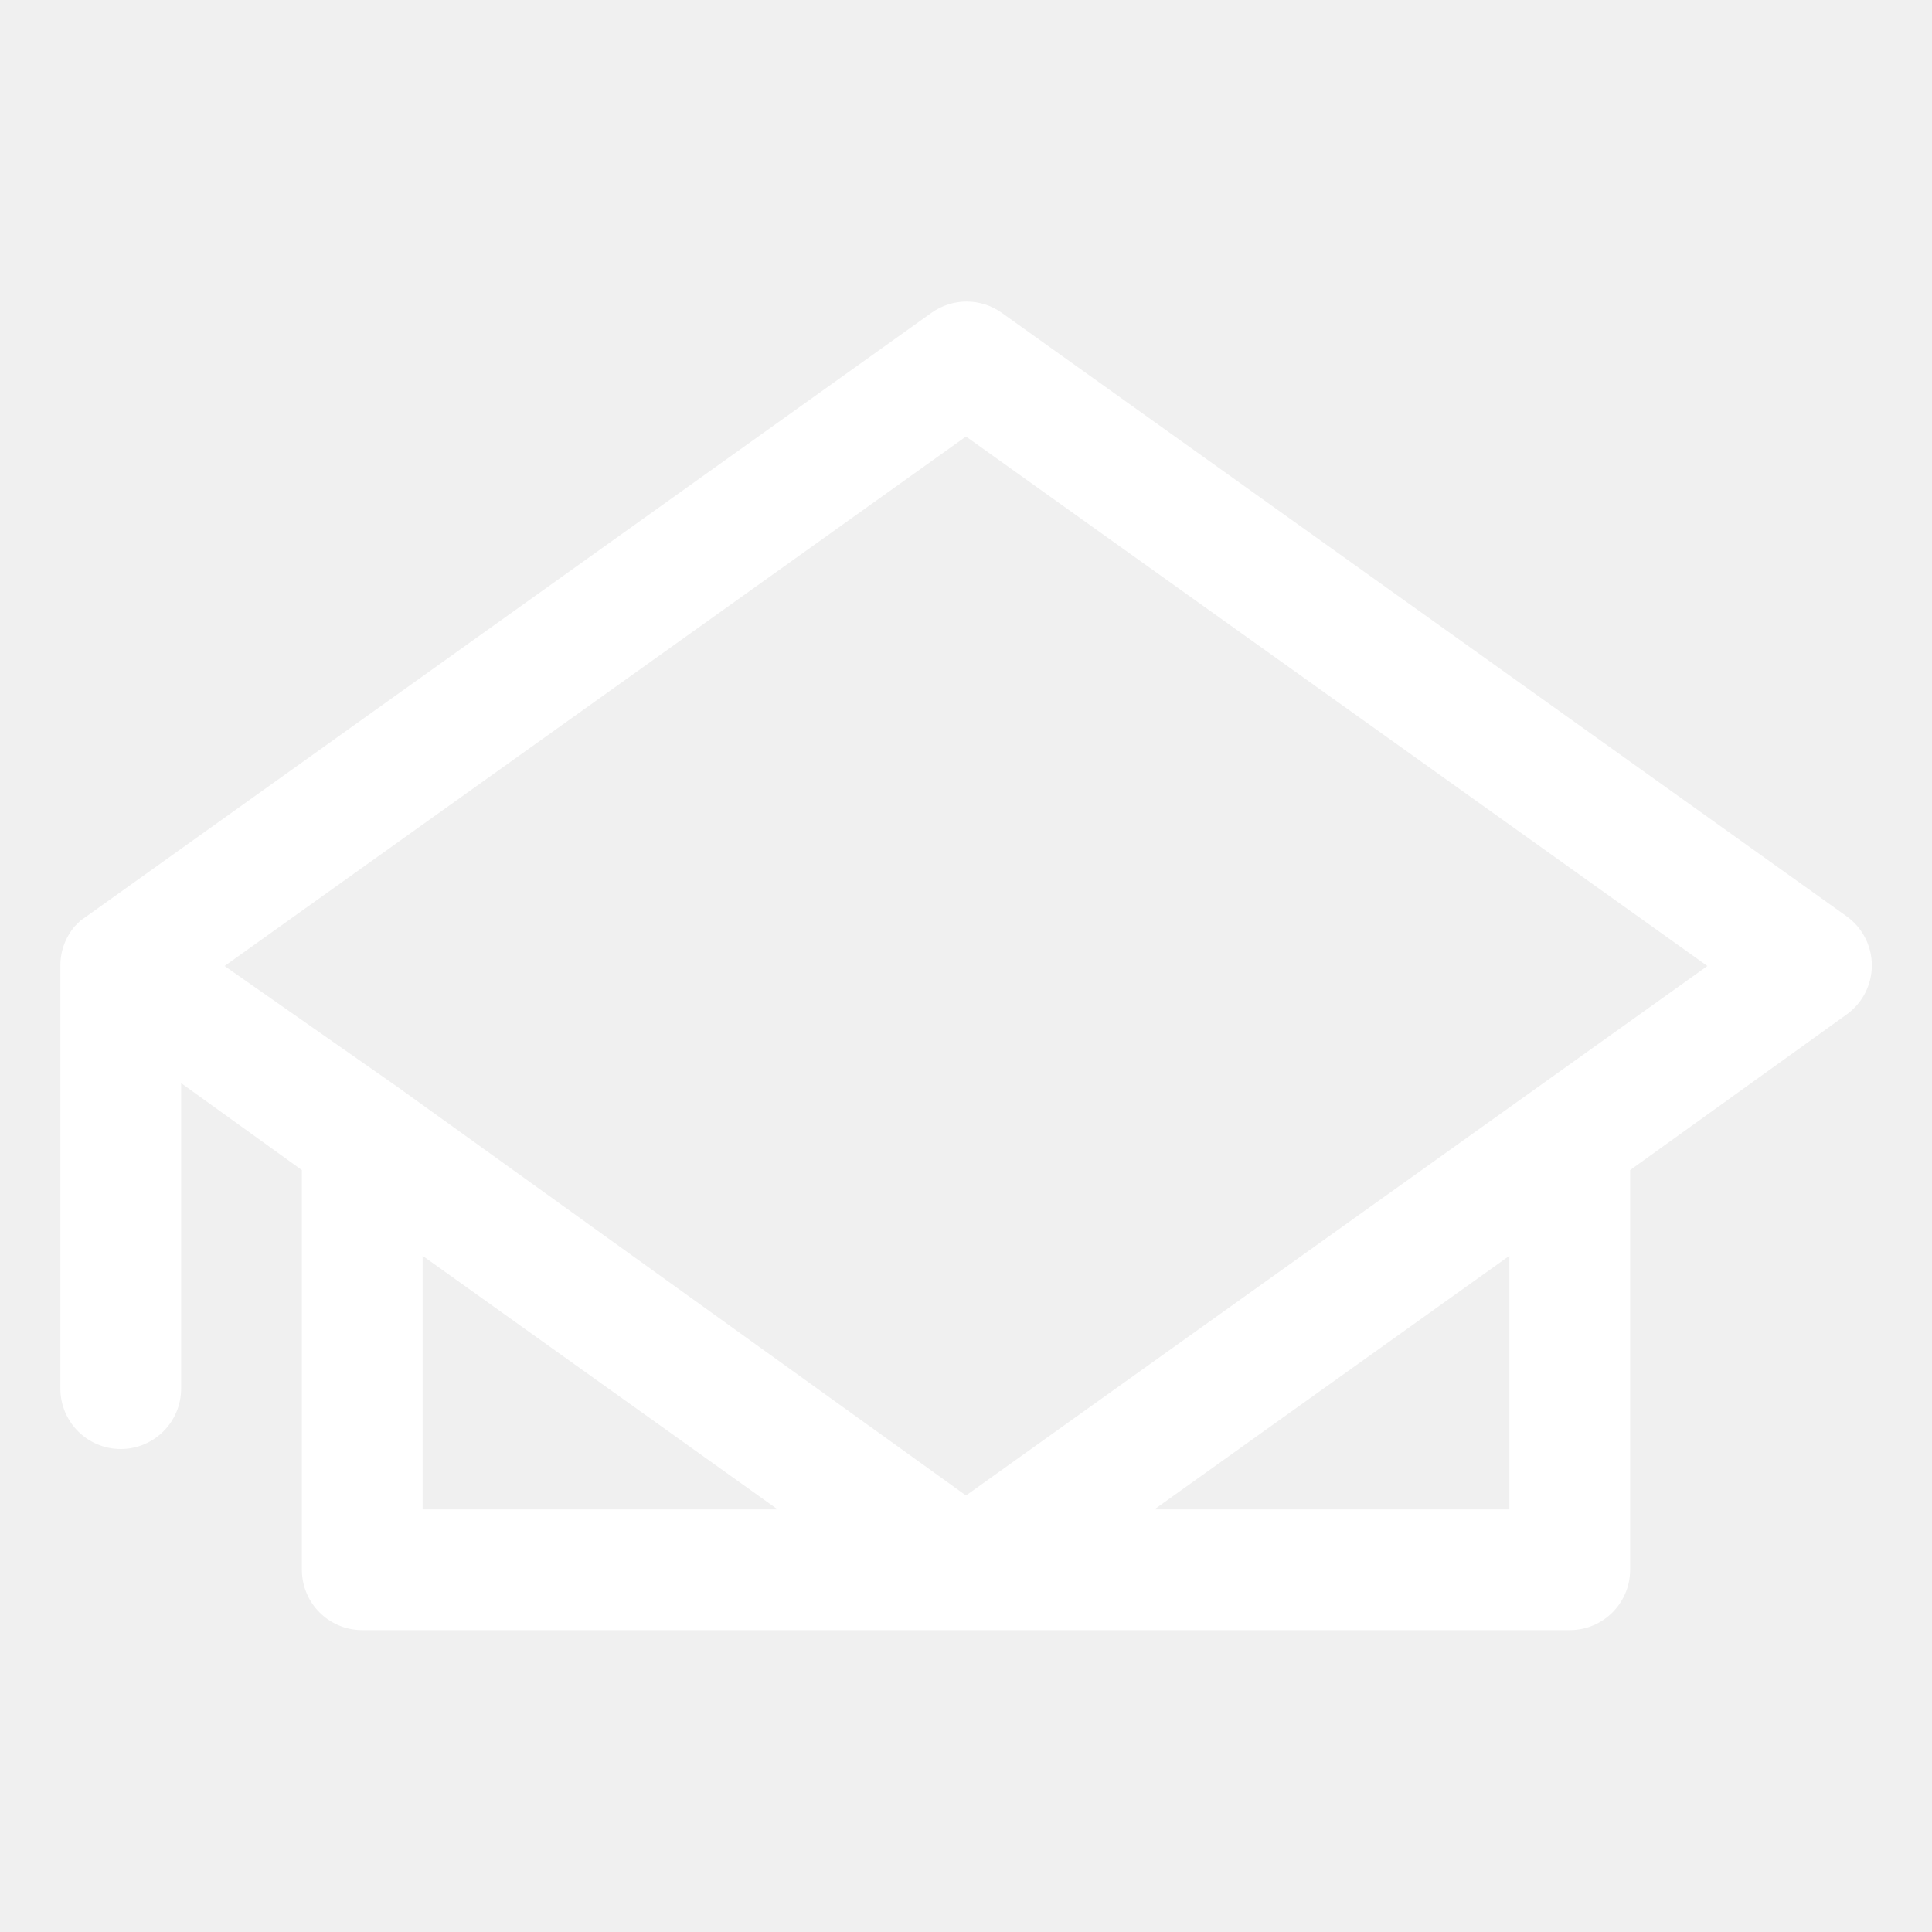
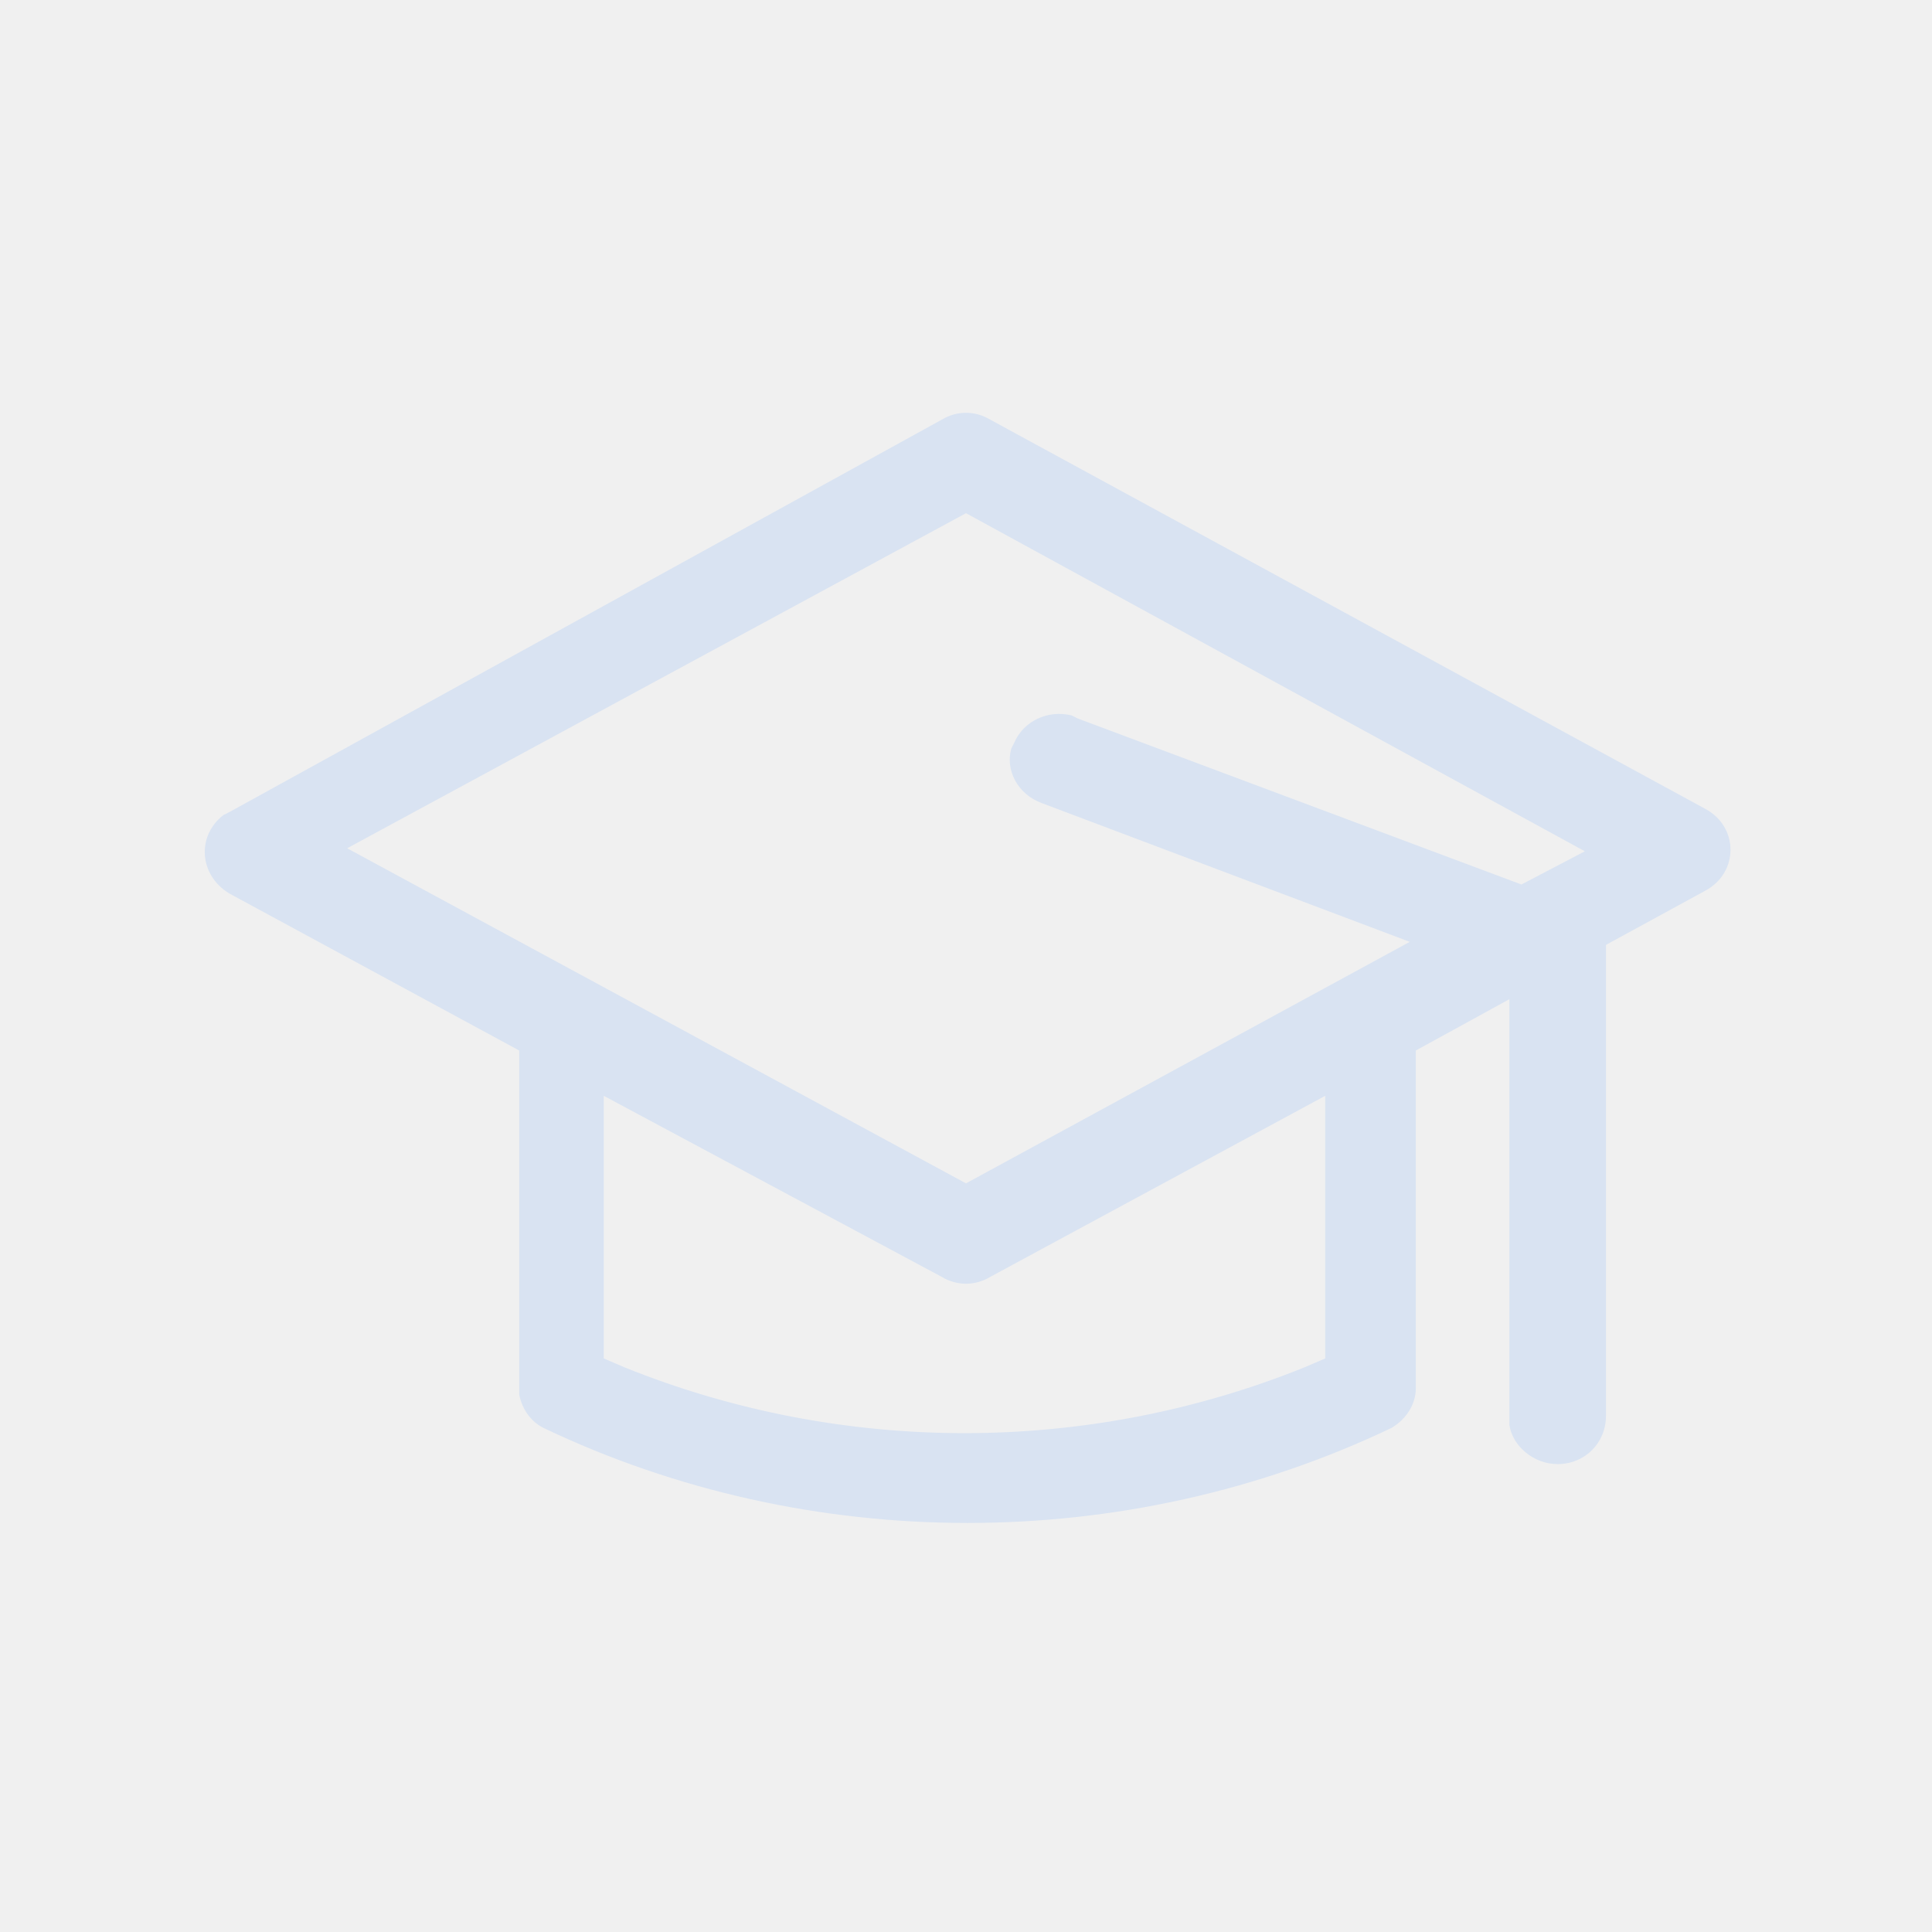
- <svg xmlns="http://www.w3.org/2000/svg" fill="#fff" viewBox="0 0 32 32" x="0px" y="0px">
-   <g data-name="97-study courses">
-     <path d="M16,27H6a1,1,0,0,1-1-1V19.38L3,17.94V23a1,1,0,0,1-2,0V16H1a1,1,0,0,1,.24-.66l.09-.09.1-.07,14-10a1,1,0,0,1,1.16,0l14,10a1,1,0,0,1,0,1.62L27,19.38V26a1,1,0,0,1-1,1Zm3.12-2H25V20.8ZM7,25h5.88L7,20.8Zm-.42-7h0L16,24.77,28.28,16,16,7.23,3.72,16Z" />
+ <svg xmlns="http://www.w3.org/2000/svg" fill="#d9e3f2" version="1.1" id="Layer_1" x="0px" y="0px" viewBox="0 0 64 64" style="enable-background:new 0 0 64 64;" xml:space="preserve">
+   <g>
+     <g transform="translate(-199, -140)">
+       <g transform="translate(199, 140)">
+         <path d="M31.2,13.9c0.5-0.3,1.1-0.3,1.6,0l0,0l23.7,12.9c1.1,0.6,1.1,2.1,0,2.7l0,0l-3.3,1.8l0,0.1v15.5c0,0.9-0.7,1.6-1.6,1.6     c-0.8,0-1.5-0.6-1.6-1.3l0-0.2l0-13.9l-3.1,1.7l0,11.2c0,0.5-0.3,1-0.8,1.3c-8.8,4.2-19.3,4.2-28.1,0c-0.4-0.2-0.7-0.6-0.8-1.1     l0-0.2l0-11.2l-9.6-5.2c-1-0.6-1.1-1.9-0.2-2.6l0.2-0.1L31.2,13.9z M43.9,36.3l-11.1,6c-0.5,0.3-1.1,0.3-1.6,0l0,0l-11.2-6l0,8.7     l0.7,0.3c7.2,2.9,15.3,2.9,22.5,0l0.7-0.3L43.9,36.3z M32,17L11.5,28.1L32,39.2l14.7-8l-12.2-4.6c-0.8-0.3-1.2-1.1-1-1.8l0.1-0.2     c0.3-0.7,1.1-1.1,1.9-0.9l0.2,0.1l14.7,5.5l2.1-1.1L32,17z" />
+       </g>
+     </g>
  </g>
</svg>
